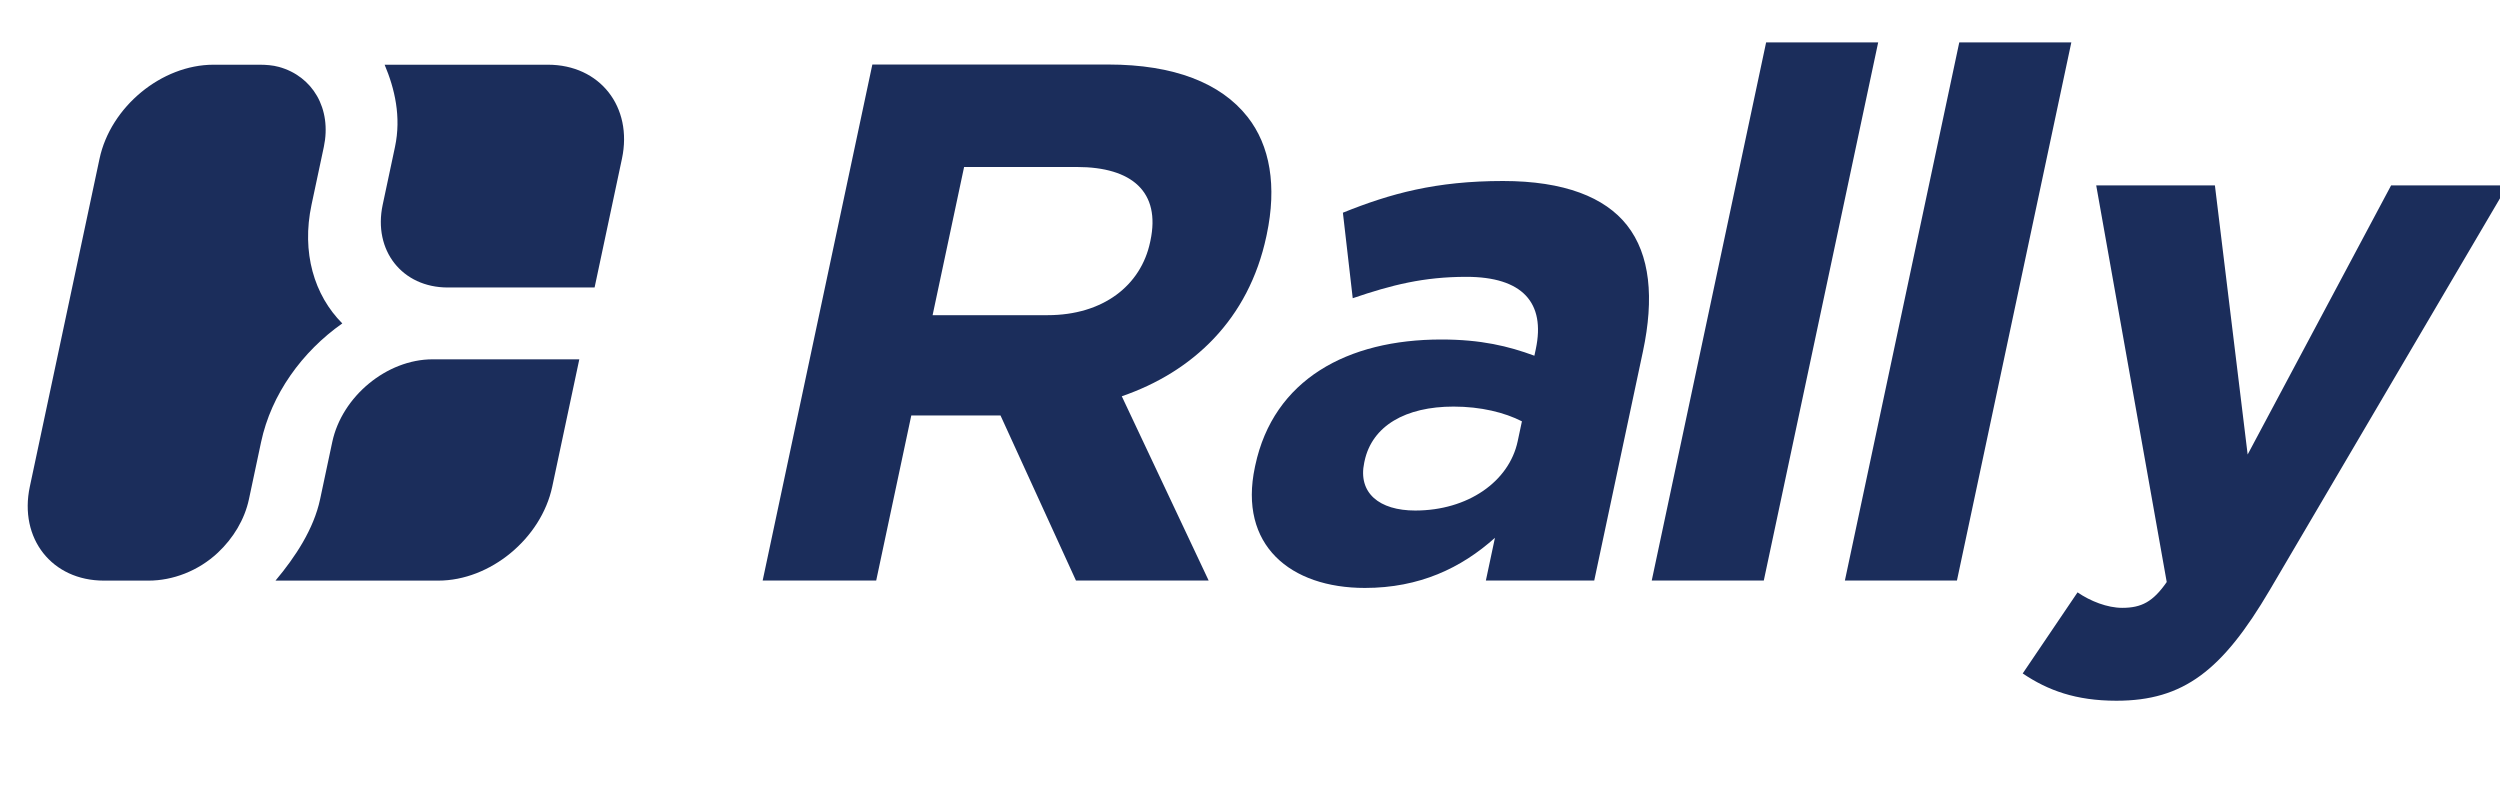
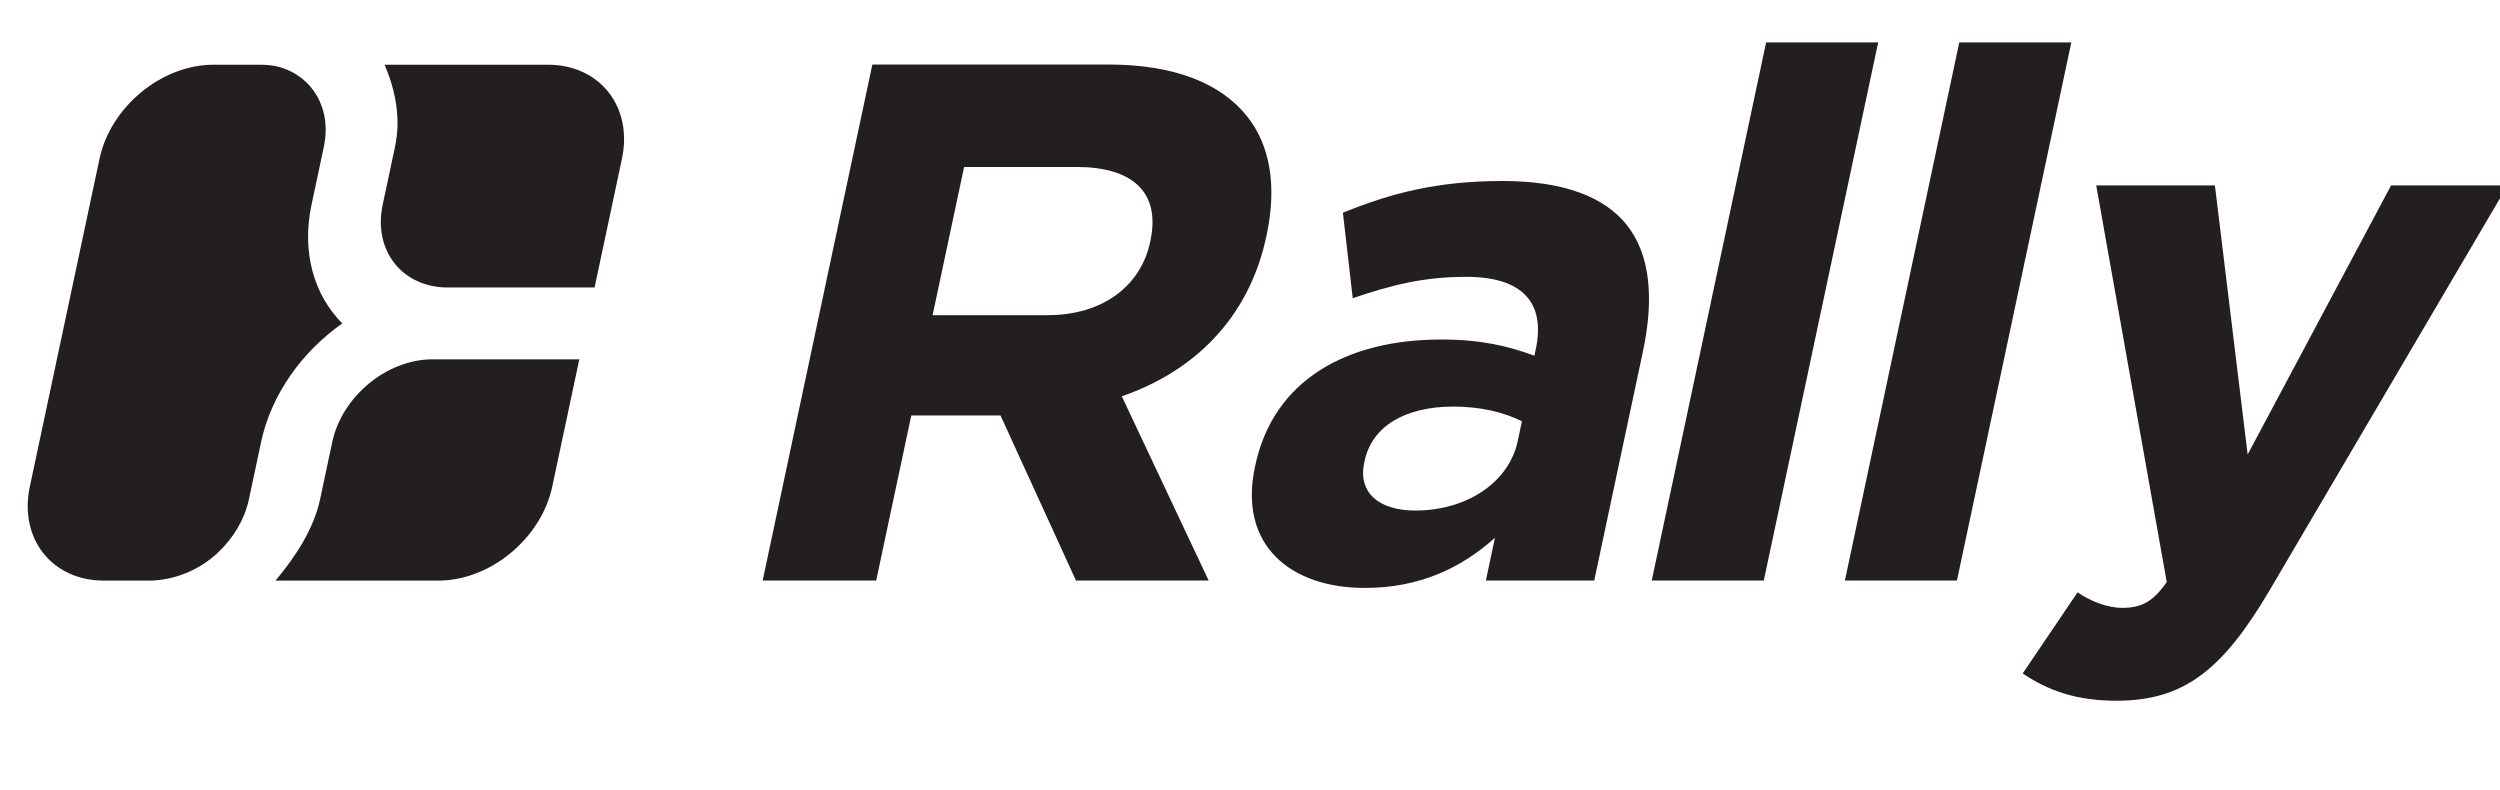
<svg xmlns="http://www.w3.org/2000/svg" xmlns:xlink="http://www.w3.org/1999/xlink" viewBox="-1 9 133 42">
  <defs>
    <path id="R" d="M.084 0H.238V.224H.359L.509 0H.689L.518 .25C.607 .283 .668 .354 .668 .467V.469C.668 .535 .647 .59 .608 .629 .562 .675 .493 .7 .404 .7H.084V0M.238 .36V.561H.391C.466 .561 .512 .527 .512 .461V.459C.512 .4 .469 .36 .394 .36H.238Z" />
    <path id="a" d="M.22-.01C.294-.01 .345 .017 .382 .058V0H.529V.311C.529 .383 .511 .442 .471 .482 .433 .52 .373 .542 .29 .542 .199 .542 .141 .525 .082 .499L.12 .383C.169 .401 .21 .412 .268 .412 .344 .412 .383 .377 .383 .314V.305C.345 .318 .306 .327 .252 .327 .125 .327 .036 .273 .036 .156V.154C.036 .048 .119-.01 .22-.01M.266 .095C.217 .095 .183 .119 .183 .16V.162C.183 .21 .223 .236 .288 .236 .325 .236 .359 .228 .385 .216V.189C.385 .134 .337 .095 .266 .095Z" />
    <path id="l" d="M.075 0H.227V.73H.075V0Z" />
    <path id="y" d="M.303 .171 .181 .536H.02L.23-.002C.217-.029 .203-.037 .177-.037 .157-.037 .132-.028 .112-.016L.061-.126C.1-.149 .141-.163 .196-.163 .287-.163 .331-.122 .372-.013L.578 .536H.42L.303 .171Z" />
  </defs>
-   <path transform="matrix(1,0,0,-1,16.67598,32.51674)" d="M0 0-.646-3.04C-.984-4.63-1.965-6.115-3.02-7.372H5.64C8.402-7.372 11.117-5.133 11.704-2.371L13.143 4.401H5.336C2.906 4.401 .517 2.43 0 0M-1.103 12.623-.449 15.698C-.015 17.742-1.05 19.465-2.837 19.957-3.168 20.048-3.527 20.074-3.889 20.074H-6.317C-9.079 20.074-11.794 17.835-12.381 15.073L-16.089-2.371C-16.676-5.133-14.913-7.372-12.151-7.372H-9.772C-8.49-7.372-7.126-6.862-6.086-5.886-5.269-5.119-4.663-4.126-4.432-3.04L-3.786 0C-3.247 2.537-1.603 4.809 .534 6.311-.965 7.814-1.642 10.086-1.103 12.623M11.474 20.074H2.786C3.321 18.807 3.679 17.306 3.337 15.698L2.683 12.623C2.166 10.192 3.718 8.222 6.149 8.222H13.956L15.412 15.073C15.999 17.835 14.236 20.074 11.474 20.074" fill="#1B2D5B" />
-   <use xlink:href="#R" transform="matrix(39.2194,0,8.3362,-39.2194,36.27918,39.88614)" fill="#1B2D5B" />
-   <use xlink:href="#a" transform="matrix(39.2194,0,8.3362,-39.2194,63.06601,39.88614)" fill="#1B2D5B" />
-   <use xlink:href="#l" transform="matrix(39.2194,0,8.3362,-39.2194,83.93073,39.88614)" fill="#1B2D5B" />
-   <use xlink:href="#l" transform="matrix(39.2194,0,8.3362,-39.2194,94.20621,39.88614)" fill="#1B2D5B" />
-   <use xlink:href="#y" transform="matrix(39.2194,0,8.3362,-39.2194,105.2661,39.88614)" fill="#1B2D5B" />
+   <path transform="matrix(1,0,0,-1,16.67598,32.51674)" d="M0 0-.646-3.04C-.984-4.63-1.965-6.115-3.02-7.372H5.64C8.402-7.372 11.117-5.133 11.704-2.371L13.143 4.401H5.336C2.906 4.401 .517 2.43 0 0M-1.103 12.623-.449 15.698C-.015 17.742-1.05 19.465-2.837 19.957-3.168 20.048-3.527 20.074-3.889 20.074H-6.317C-9.079 20.074-11.794 17.835-12.381 15.073L-16.089-2.371C-16.676-5.133-14.913-7.372-12.151-7.372H-9.772C-8.49-7.372-7.126-6.862-6.086-5.886-5.269-5.119-4.663-4.126-4.432-3.04L-3.786 0C-3.247 2.537-1.603 4.809 .534 6.311-.965 7.814-1.642 10.086-1.103 12.623M11.474 20.074H2.786C3.321 18.807 3.679 17.306 3.337 15.698L2.683 12.623C2.166 10.192 3.718 8.222 6.149 8.222H13.956L15.412 15.073C15.999 17.835 14.236 20.074 11.474 20.074" fill="#231f20" />
+   <use xlink:href="#R" transform="matrix(39.2194,0,8.3362,-39.2194,36.27918,39.88614)" fill="#231f20" />
+   <use xlink:href="#a" transform="matrix(39.2194,0,8.3362,-39.2194,63.06601,39.88614)" fill="#231f20" />
+   <use xlink:href="#l" transform="matrix(39.2194,0,8.3362,-39.2194,83.93073,39.88614)" fill="#231f20" />
+   <use xlink:href="#l" transform="matrix(39.2194,0,8.3362,-39.2194,94.20621,39.88614)" fill="#231f20" />
+   <use xlink:href="#y" transform="matrix(39.2194,0,8.3362,-39.2194,105.2661,39.88614)" fill="#231f20" />
</svg>
